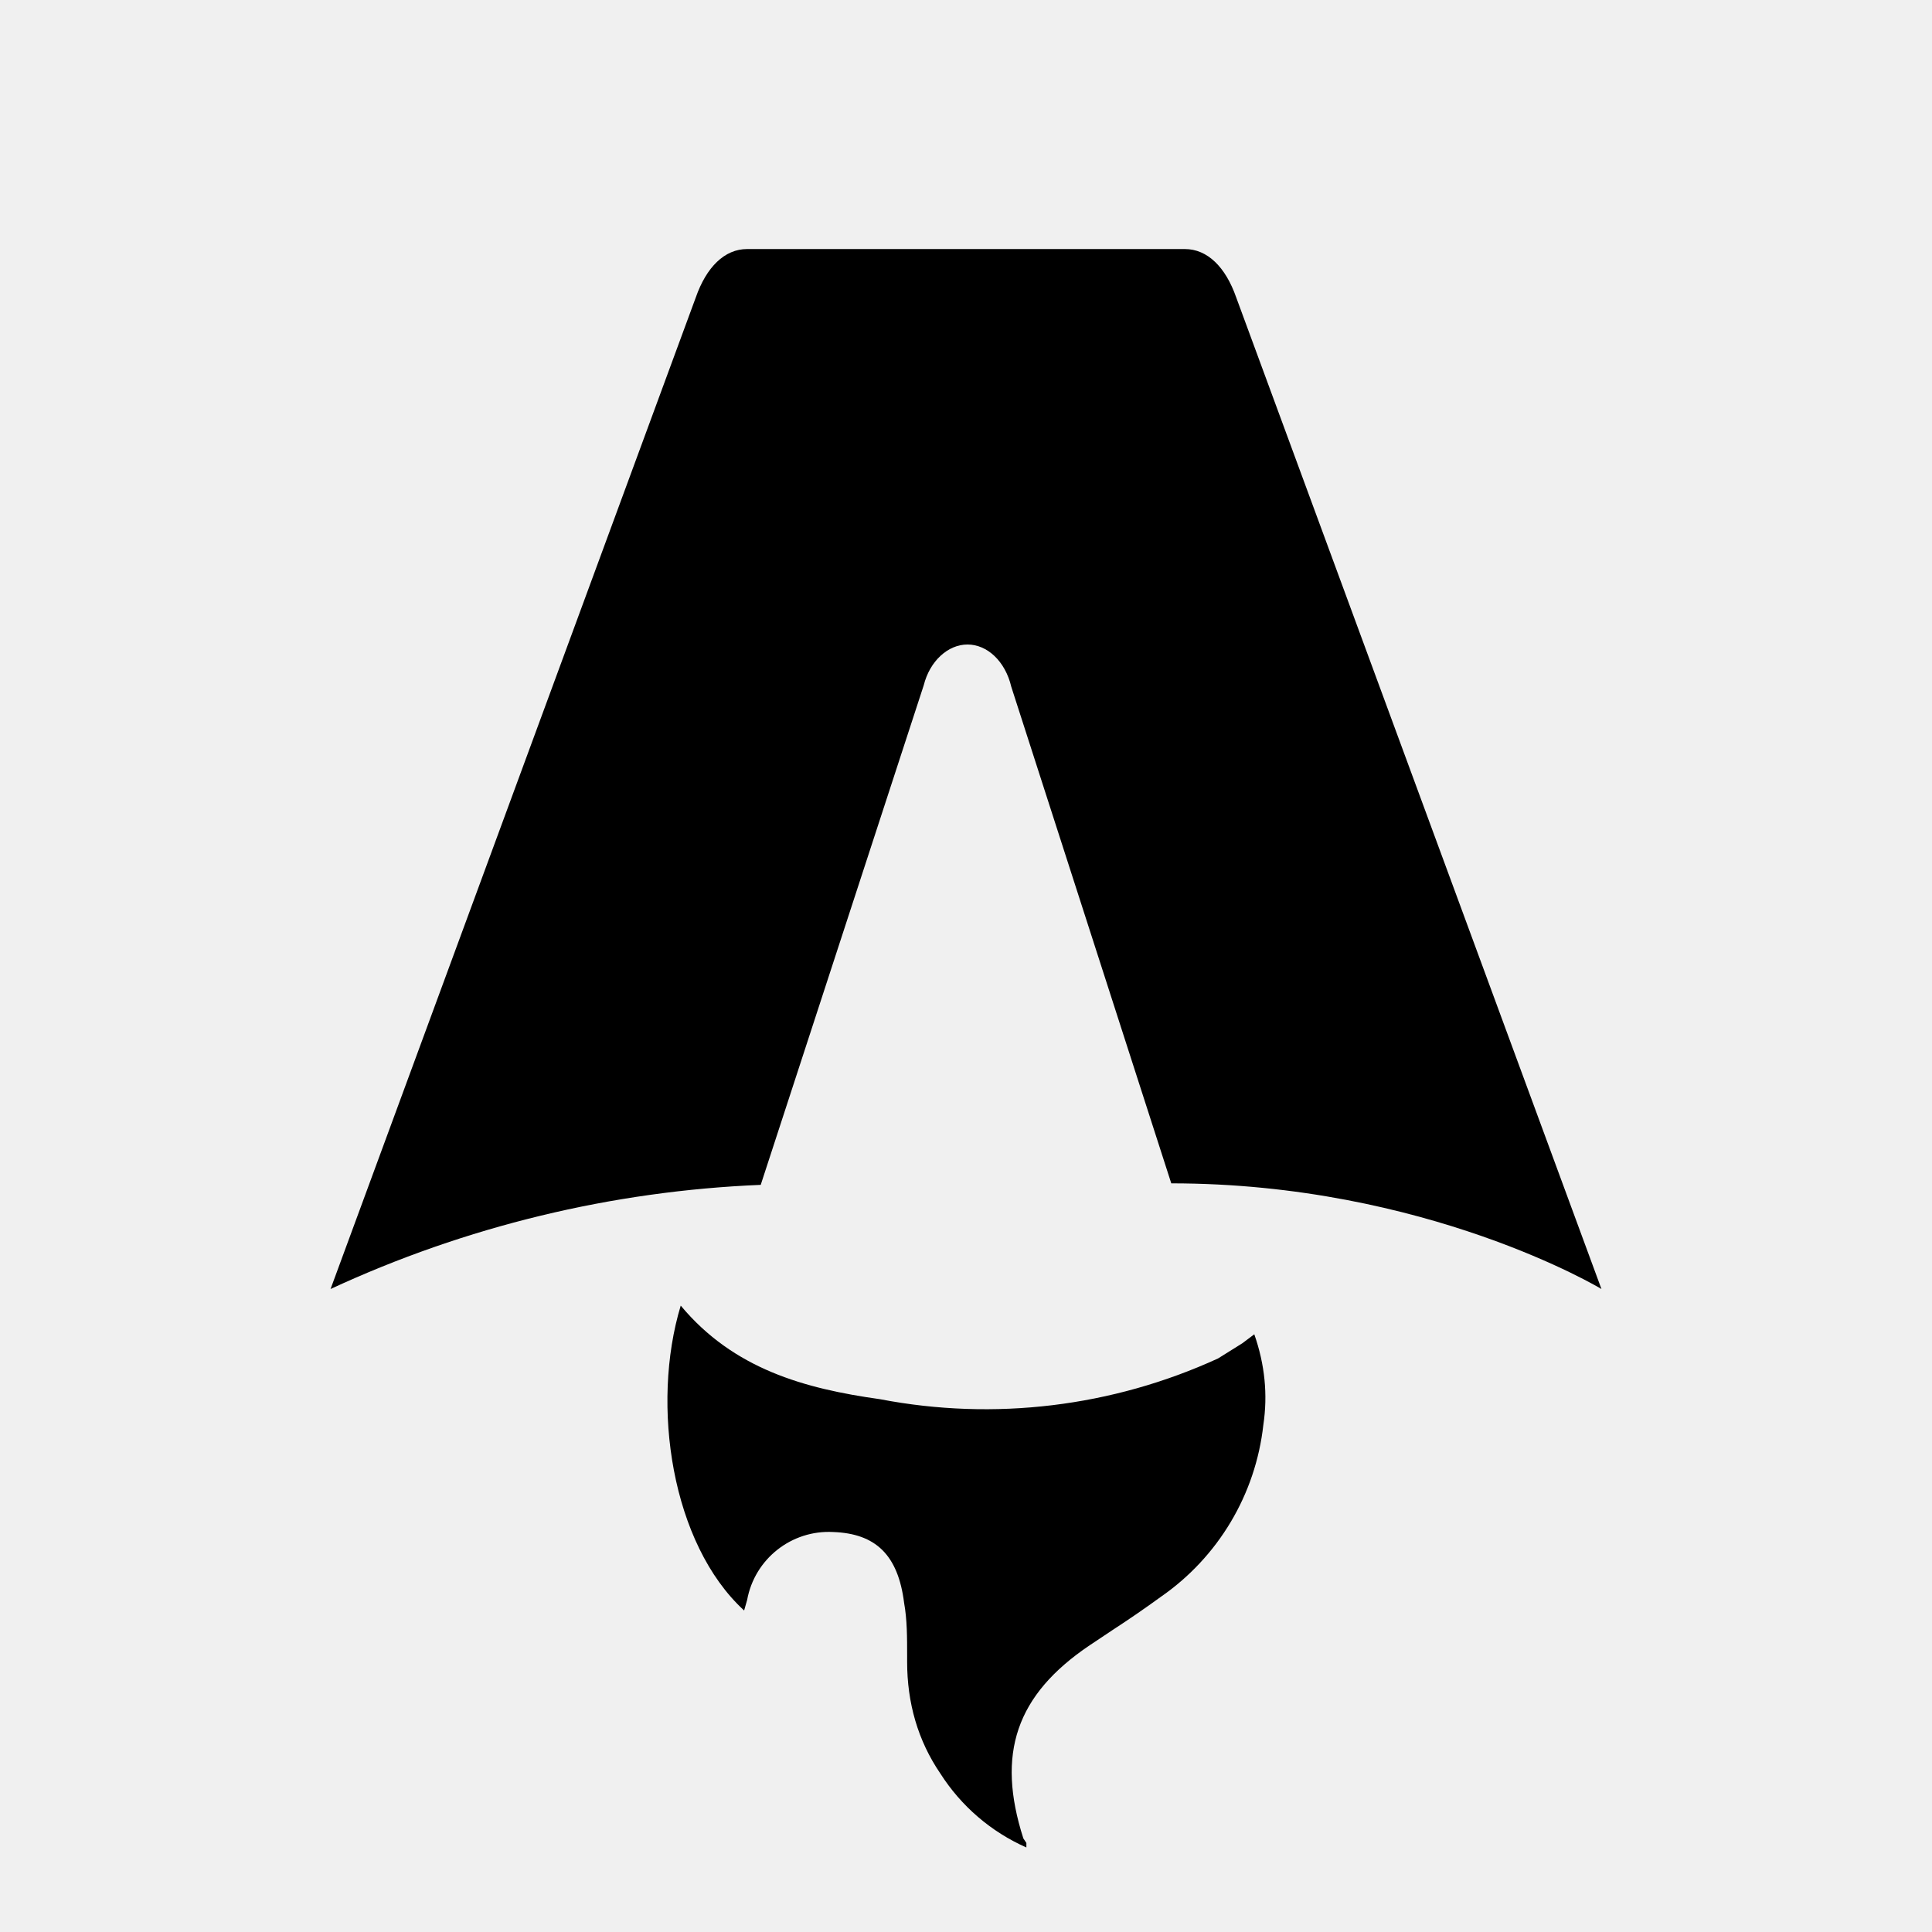
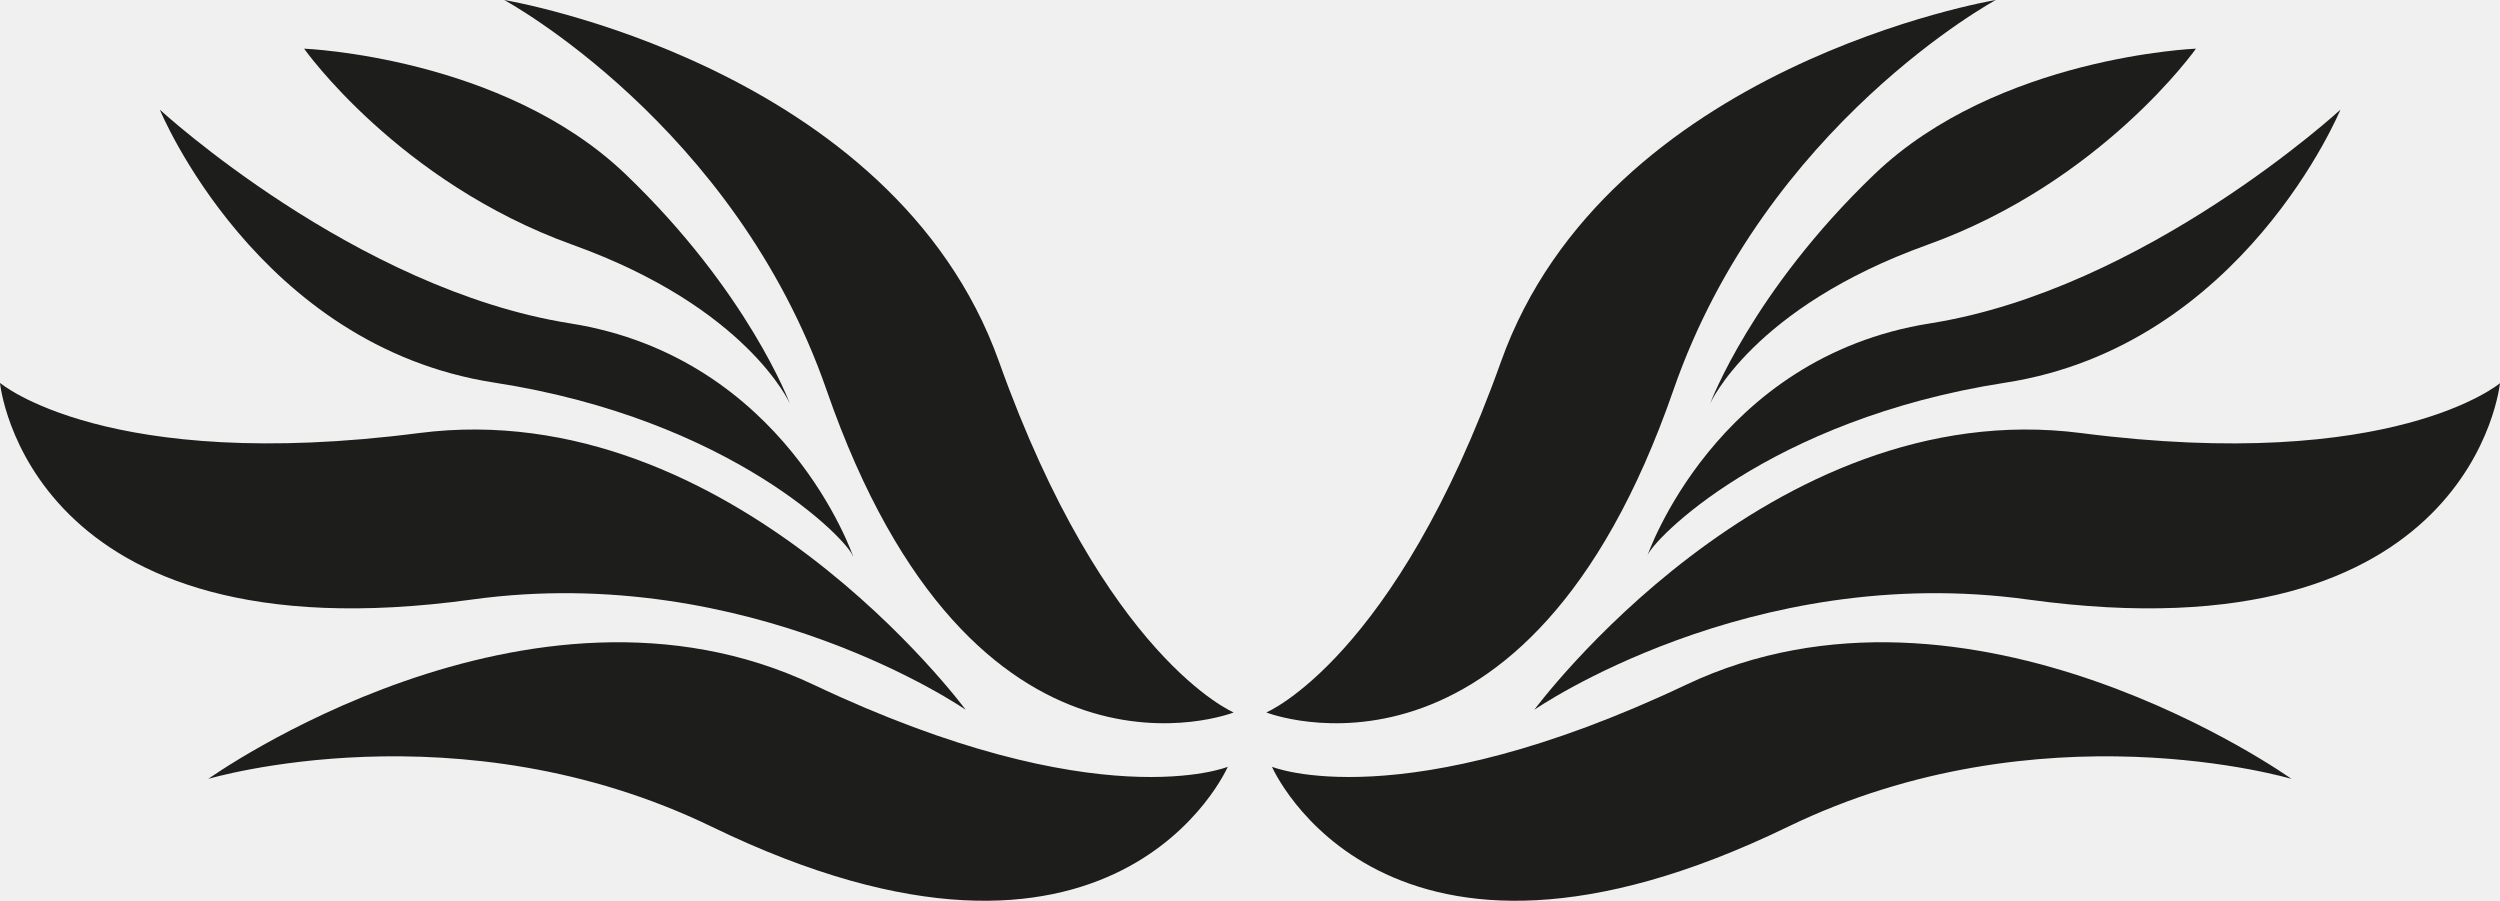
- <svg xmlns="http://www.w3.org/2000/svg" fill="none" viewBox="0 0 128 128">
-   <path d="M50.4 78.5a75.1 75.1 0 0 0-28.5 6.9l24.2-65.7c.7-2 1.9-3.2 3.4-3.2h29c1.5 0 2.7 1.2 3.4 3.2l24.2 65.7s-11.6-7-28.5-7L67 45.5c-.4-1.7-1.6-2.8-2.9-2.8-1.3 0-2.5 1.1-2.9 2.7L50.4 78.5Zm-1.1 28.2Zm-4.2-20.2c-2 6.6-.6 15.8 4.2 20.2a17.5 17.5 0 0 1 .2-.7 5.5 5.5 0 0 1 5.7-4.5c2.8.1 4.3 1.5 4.7 4.7.2 1.1.2 2.3.2 3.5v.4c0 2.7.7 5.2 2.2 7.4a13 13 0 0 0 5.7 4.9v-.3l-.2-.3c-1.8-5.6-.5-9.5 4.4-12.8l1.5-1a73 73 0 0 0 3.2-2.2 16 16 0 0 0 6.8-11.4c.3-2 .1-4-.6-6l-.8.6-1.6 1a37 37 0 0 1-22.4 2.7c-5-.7-9.7-2-13.2-6.2Z" />
-   <style>
-         path { fill: #000; }
-         @media (prefers-color-scheme: dark) {
-             path { fill: #FFF; }
-         }
+ <svg xmlns="http://www.w3.org/2000/svg" id="Calque_2" data-name="Calque 2" viewBox="0 0 101.2 36.46">
+   <defs>
+     <style>
+       .cls-1 {
+         fill: #1d1d1b;
+       }
    </style>
+   </defs>
+   <g id="Calque_1-2" data-name="Calque 1">
+     <g>
+       <g>
+         <path class="cls-1" d="m49.94,28.84s-10.52,4.14-16.48-13.05C29.73,5.04,20.41,0,20.41,0c0,0,15.74,2.62,20.03,14.64,4.29,12.02,9.5,14.2,9.5,14.2Z" />
+         <path class="cls-1" d="m0,15.5s1.08,11.25,19.1,8.77c11.28-1.56,19.99,4.46,19.99,4.46,0,0-9.48-12.83-22.13-11.2S0,15.5,0,15.5Z" />
+         <path class="cls-1" d="m49.7,31.04s-4.5,10.37-20.88,2.43c-10.25-4.97-20.39-1.94-20.39-1.94,0,0,12.98-9.27,24.51-3.81,11.53,5.46,16.76,3.32,16.76,3.32Z" />
+         <path class="cls-1" d="m34.52,22.51c-.16-.6-4.88-5.53-14.5-7.02C10.4,14.01,6.47,4.44,6.47,4.44c0,0,7.9,7.27,16.61,8.65s11.45,9.42,11.45,9.42Z" />
+         <path class="cls-1" d="m12.31,1.97s8.04.32,13.01,5.08c4.97,4.76,6.65,9.28,6.65,9.28,0,0-1.72-3.88-8.79-6.42C16.12,7.37,12.31,1.97,12.31,1.97Z" />
+       </g>
+       <g>
+         <path class="cls-1" d="m51.26,28.84s10.52,4.14,16.48-13.05C71.47,5.04,80.79,0,80.79,0,80.79,0,65.05,2.62,60.76,14.64c-4.29,12.02-9.5,14.2-9.5,14.2Z" />
+         <path class="cls-1" d="m101.2,15.5s-1.08,11.25-19.1,8.77c-11.28-1.56-19.99,4.46-19.99,4.46,0,0,9.48-12.83,22.13-11.2s16.96-2.02,16.96-2.02Z" />
+         <path class="cls-1" d="m51.49,31.04s4.5,10.37,20.88,2.43c10.25-4.97,20.39-1.94,20.39-1.94,0,0-12.98-9.27-24.51-3.81-11.53,5.46-16.76,3.32-16.76,3.32Z" />
+         <path class="cls-1" d="m66.68,22.51c.16-.6,4.88-5.53,14.5-7.02s13.56-11.05,13.56-11.05c0,0-7.9,7.27-16.61,8.65s-11.45,9.42-11.45,9.42Z" />
+         <path class="cls-1" d="m88.89,1.97s-8.04.32-13.01,5.08c-4.97,4.76-6.65,9.28-6.65,9.28,0,0,1.72-3.88,8.79-6.42s10.88-7.95,10.88-7.95Z" />
+       </g>
+     </g>
+   </g>
</svg>
